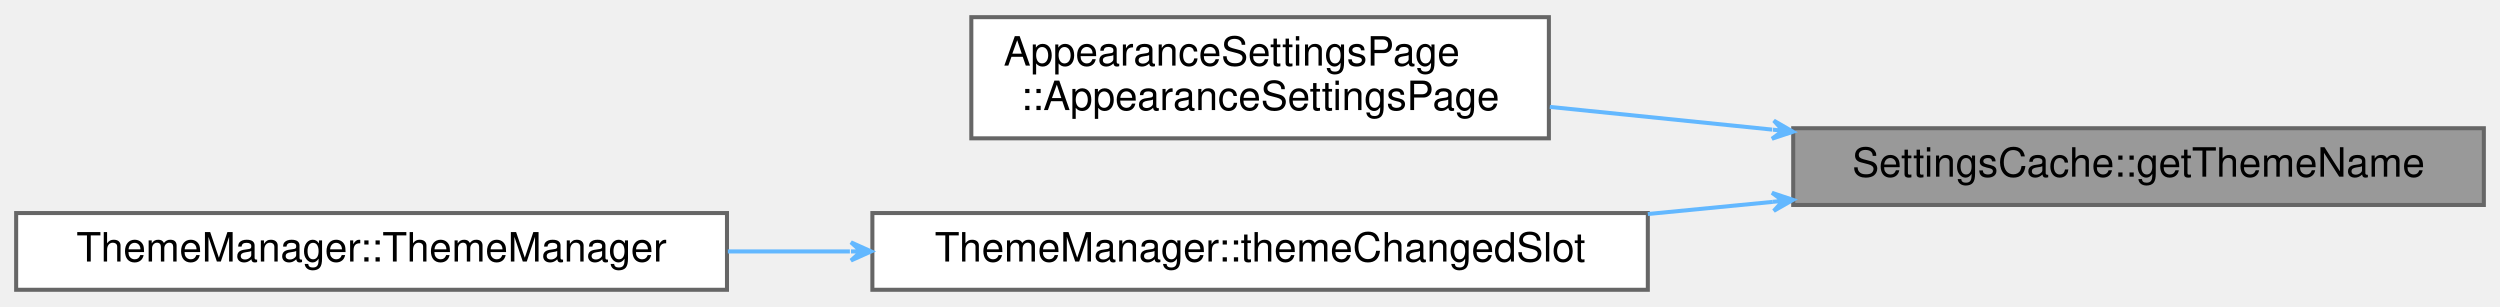
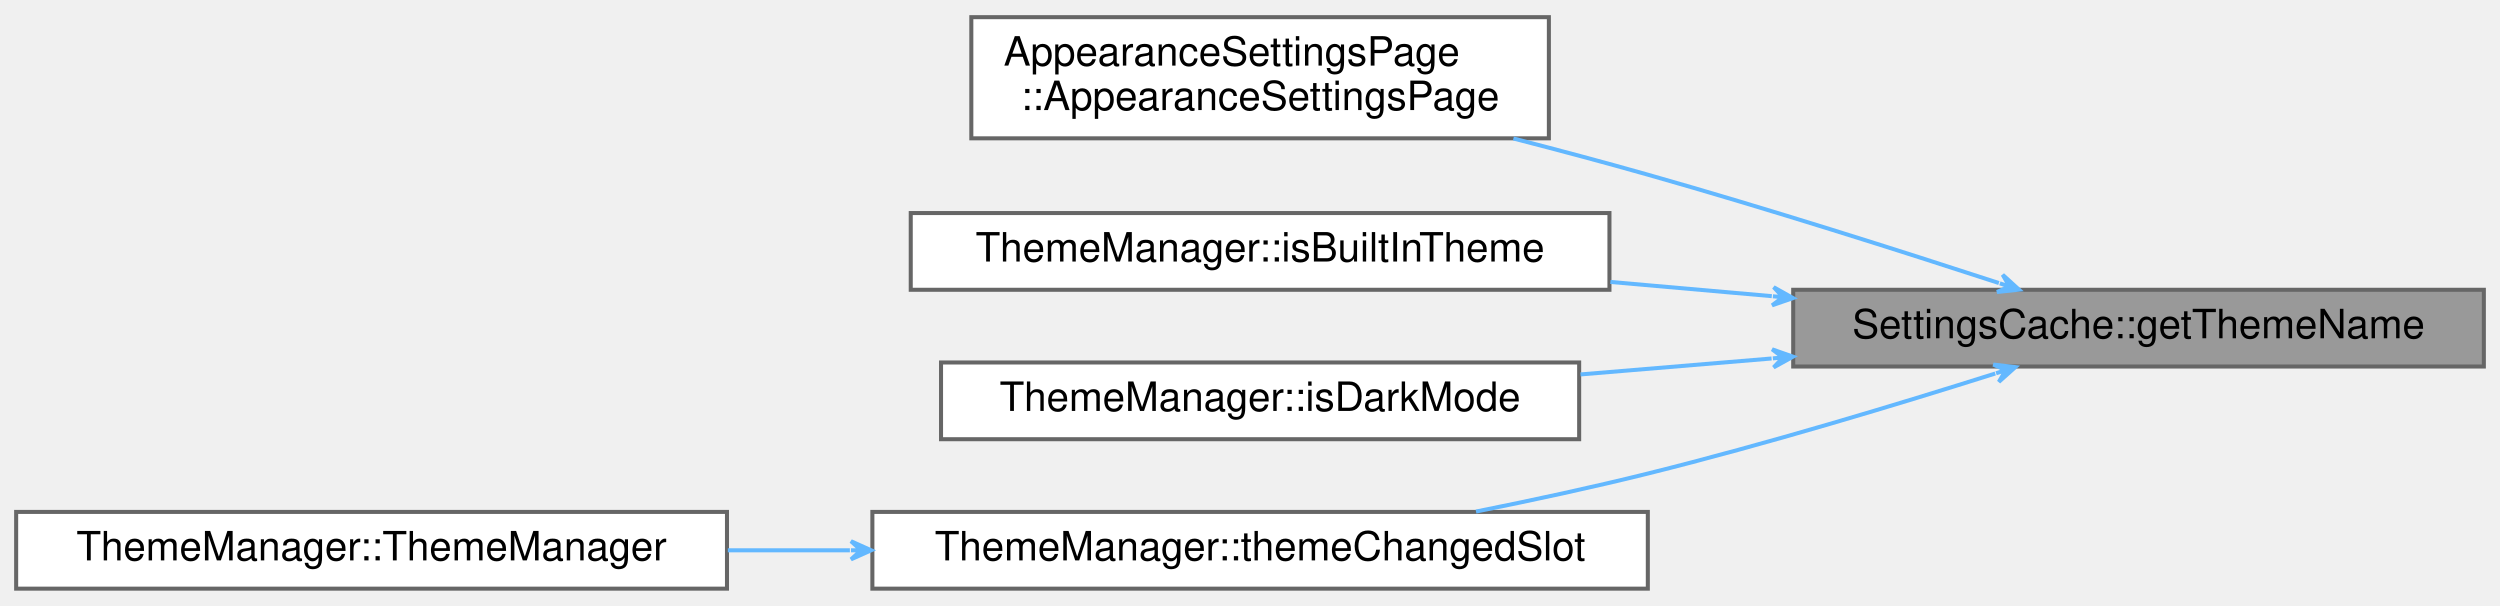
- <svg xmlns="http://www.w3.org/2000/svg" xmlns:xlink="http://www.w3.org/1999/xlink" width="619pt" height="76pt" viewBox="0.00 0.00 619.00 75.50">
-   <g id="graph0" class="graph" transform="scale(1 1) rotate(0) translate(4 71.5)">
+ <svg xmlns="http://www.w3.org/2000/svg" xmlns:xlink="http://www.w3.org/1999/xlink" width="619pt" height="150pt" viewBox="0.00 0.00 619.00 149.50">
+   <g id="graph0" class="graph" transform="scale(1 1) rotate(0) translate(4 145.5)">
    <g id="Node000001" class="node">
      <g id="a_Node000001">
        <a xlink:title=" ">
-           <polygon fill="#999999" stroke="#666666" points="611,-40 440,-40 440,-21 611,-21 611,-40" />
-           <text text-anchor="middle" x="525.5" y="-28" font-family="Helvetica,sans-Serif" font-size="10.00">SettingsCache::getThemeName</text>
+           <polygon fill="#999999" stroke="#666666" points="611,-74 440,-74 440,-55 611,-55 611,-74" />
+           <text text-anchor="middle" x="525.5" y="-62" font-family="Helvetica,sans-Serif" font-size="10.00">SettingsCache::getThemeName</text>
        </a>
      </g>
    </g>
    <g id="Node000002" class="node">
      <g id="a_Node000002">
        <a xlink:href="../../d8/dc5/classAppearanceSettingsPage.html#a93d63010942b64a18ad5299be5e17c1c" target="_top" xlink:title=" ">
-           <polygon fill="white" stroke="#666666" points="379.5,-67.5 236.5,-67.5 236.5,-37.5 379.5,-37.5 379.5,-67.5" />
-           <text text-anchor="start" x="244.5" y="-55.5" font-family="Helvetica,sans-Serif" font-size="10.00">AppearanceSettingsPage</text>
-           <text text-anchor="middle" x="308" y="-44.5" font-family="Helvetica,sans-Serif" font-size="10.00">::AppearanceSettingsPage</text>
+           <polygon fill="white" stroke="#666666" points="379.5,-141.5 236.5,-141.5 236.5,-111.5 379.5,-111.5 379.5,-141.5" />
+           <text text-anchor="start" x="244.5" y="-129.5" font-family="Helvetica,sans-Serif" font-size="10.00">AppearanceSettingsPage</text>
+           <text text-anchor="middle" x="308" y="-118.5" font-family="Helvetica,sans-Serif" font-size="10.00">::AppearanceSettingsPage</text>
        </a>
      </g>
    </g>
    <g id="edge1_Node000001_Node000002" class="edge">
      <g id="a_edge1_Node000001_Node000002">
        <a xlink:title=" ">
-           <path fill="none" stroke="#63b8ff" d="M434.79,-39.66C416.42,-41.53 397.33,-43.48 379.73,-45.28" />
-           <polygon fill="#63b8ff" stroke="#63b8ff" points="439.95,-39.13 435.2,-41.88 437.46,-39.39 434.97,-39.64 434.97,-39.64 434.97,-39.64 437.46,-39.39 434.74,-37.4 439.95,-39.13 439.95,-39.13" />
+           <path fill="none" stroke="#63b8ff" d="M490.92,-75.67C466.83,-83.53 433.55,-94.12 404,-102.5 393.28,-105.54 381.83,-108.6 370.72,-111.46" />
+           <polygon fill="#63b8ff" stroke="#63b8ff" points="495.91,-74.03 491.86,-77.72 493.54,-74.81 491.16,-75.59 491.16,-75.59 491.16,-75.59 493.54,-74.81 490.46,-73.45 495.91,-74.03 495.91,-74.03" />
        </a>
      </g>
    </g>
    <g id="Node000003" class="node">
      <g id="a_Node000003">
+         <a xlink:href="../../da/d5a/classThemeManager.html#a7ed7bea9fbcc087e1211535e3856c0c4" target="_top" xlink:title=" ">
+           <polygon fill="white" stroke="#666666" points="394.5,-93 221.5,-93 221.5,-74 394.5,-74 394.5,-93" />
+           <text text-anchor="middle" x="308" y="-81" font-family="Helvetica,sans-Serif" font-size="10.00">ThemeManager::isBuiltInTheme</text>
+         </a>
+       </g>
+     </g>
+     <g id="edge2_Node000001_Node000003" class="edge">
+       <g id="a_edge2_Node000001_Node000003">
+         <a xlink:title=" ">
+           <path fill="none" stroke="#63b8ff" d="M434.7,-72.42C421.47,-73.58 407.87,-74.78 394.73,-75.94" />
+           <polygon fill="#63b8ff" stroke="#63b8ff" points="439.95,-71.95 435.16,-74.64 437.46,-72.17 434.97,-72.39 434.97,-72.39 434.97,-72.39 437.46,-72.17 434.77,-70.15 439.95,-71.95 439.95,-71.95" />
+         </a>
+       </g>
+     </g>
+     <g id="Node000004" class="node">
+       <g id="a_Node000004">
+         <a xlink:href="../../da/d5a/classThemeManager.html#a51e51cca1b35e09783017baba06a14d2" target="_top" xlink:title=" ">
+           <polygon fill="white" stroke="#666666" points="387,-56 229,-56 229,-37 387,-37 387,-56" />
+           <text text-anchor="middle" x="308" y="-44" font-family="Helvetica,sans-Serif" font-size="10.00">ThemeManager::isDarkMode</text>
+         </a>
+       </g>
+     </g>
+     <g id="edge3_Node000001_Node000004" class="edge">
+       <g id="a_edge3_Node000001_Node000004">
+         <a xlink:title=" ">
+           <path fill="none" stroke="#63b8ff" d="M434.64,-56.99C418.93,-55.68 402.7,-54.33 387.33,-53.04" />
+           <polygon fill="#63b8ff" stroke="#63b8ff" points="439.95,-57.44 434.78,-59.26 437.46,-57.23 434.96,-57.02 434.96,-57.02 434.96,-57.02 437.46,-57.23 435.15,-54.78 439.95,-57.44 439.95,-57.44" />
+         </a>
+       </g>
+     </g>
+     <g id="Node000005" class="node">
+       <g id="a_Node000005">
        <a xlink:href="../../da/d5a/classThemeManager.html#a7b4f23aecc7ce0b5f0d445a9eb5aebb6" target="_top" xlink:title=" ">
          <polygon fill="white" stroke="#666666" points="404,-19 212,-19 212,0 404,0 404,-19" />
          <text text-anchor="middle" x="308" y="-7" font-family="Helvetica,sans-Serif" font-size="10.00">ThemeManager::themeChangedSlot</text>
        </a>
      </g>
    </g>
-     <g id="edge2_Node000001_Node000003" class="edge">
-       <g id="a_edge2_Node000001_Node000003">
+     <g id="edge4_Node000001_Node000005" class="edge">
+       <g id="a_edge4_Node000001_Node000005">
        <a xlink:title=" ">
-           <path fill="none" stroke="#63b8ff" d="M434.95,-21.77C424.73,-20.78 414.29,-19.76 404.01,-18.76" />
-           <polygon fill="#63b8ff" stroke="#63b8ff" points="439.95,-22.26 434.75,-24.01 437.46,-22.02 434.97,-21.78 434.97,-21.78 434.97,-21.78 437.46,-22.02 435.19,-19.54 439.95,-22.26 439.95,-22.26" />
+           <path fill="none" stroke="#63b8ff" d="M490.02,-53.27C466.05,-45.69 433.28,-35.78 404,-28.5 390.29,-25.09 375.35,-21.87 361.46,-19.09" />
+           <polygon fill="#63b8ff" stroke="#63b8ff" points="495,-54.85 489.55,-55.48 492.62,-54.09 490.23,-53.34 490.23,-53.34 490.23,-53.34 492.62,-54.09 490.91,-51.19 495,-54.85 495,-54.85" />
        </a>
      </g>
    </g>
-     <g id="Node000004" class="node">
-       <g id="a_Node000004">
+     <g id="Node000006" class="node">
+       <g id="a_Node000006">
        <a xlink:href="../../da/d5a/classThemeManager.html#af600542d18b306e40ce06f04c83008ed" target="_top" xlink:title=" ">
          <polygon fill="white" stroke="#666666" points="176,-19 0,-19 0,0 176,0 176,-19" />
          <text text-anchor="middle" x="88" y="-7" font-family="Helvetica,sans-Serif" font-size="10.00">ThemeManager::ThemeManager</text>
        </a>
      </g>
    </g>
-     <g id="edge3_Node000003_Node000004" class="edge">
-       <g id="a_edge3_Node000003_Node000004">
+     <g id="edge5_Node000005_Node000006" class="edge">
+       <g id="a_edge5_Node000005_Node000006">
        <a xlink:title=" ">
          <path fill="none" stroke="#63b8ff" d="M206.43,-9.5C196.34,-9.5 186.15,-9.5 176.21,-9.5" />
          <polygon fill="#63b8ff" stroke="#63b8ff" points="211.7,-9.5 206.7,-11.75 209.2,-9.5 206.7,-9.5 206.7,-9.5 206.7,-9.5 209.2,-9.5 206.7,-7.25 211.7,-9.5 211.7,-9.5" />
        </a>
      </g>
    </g>
  </g>
</svg>
